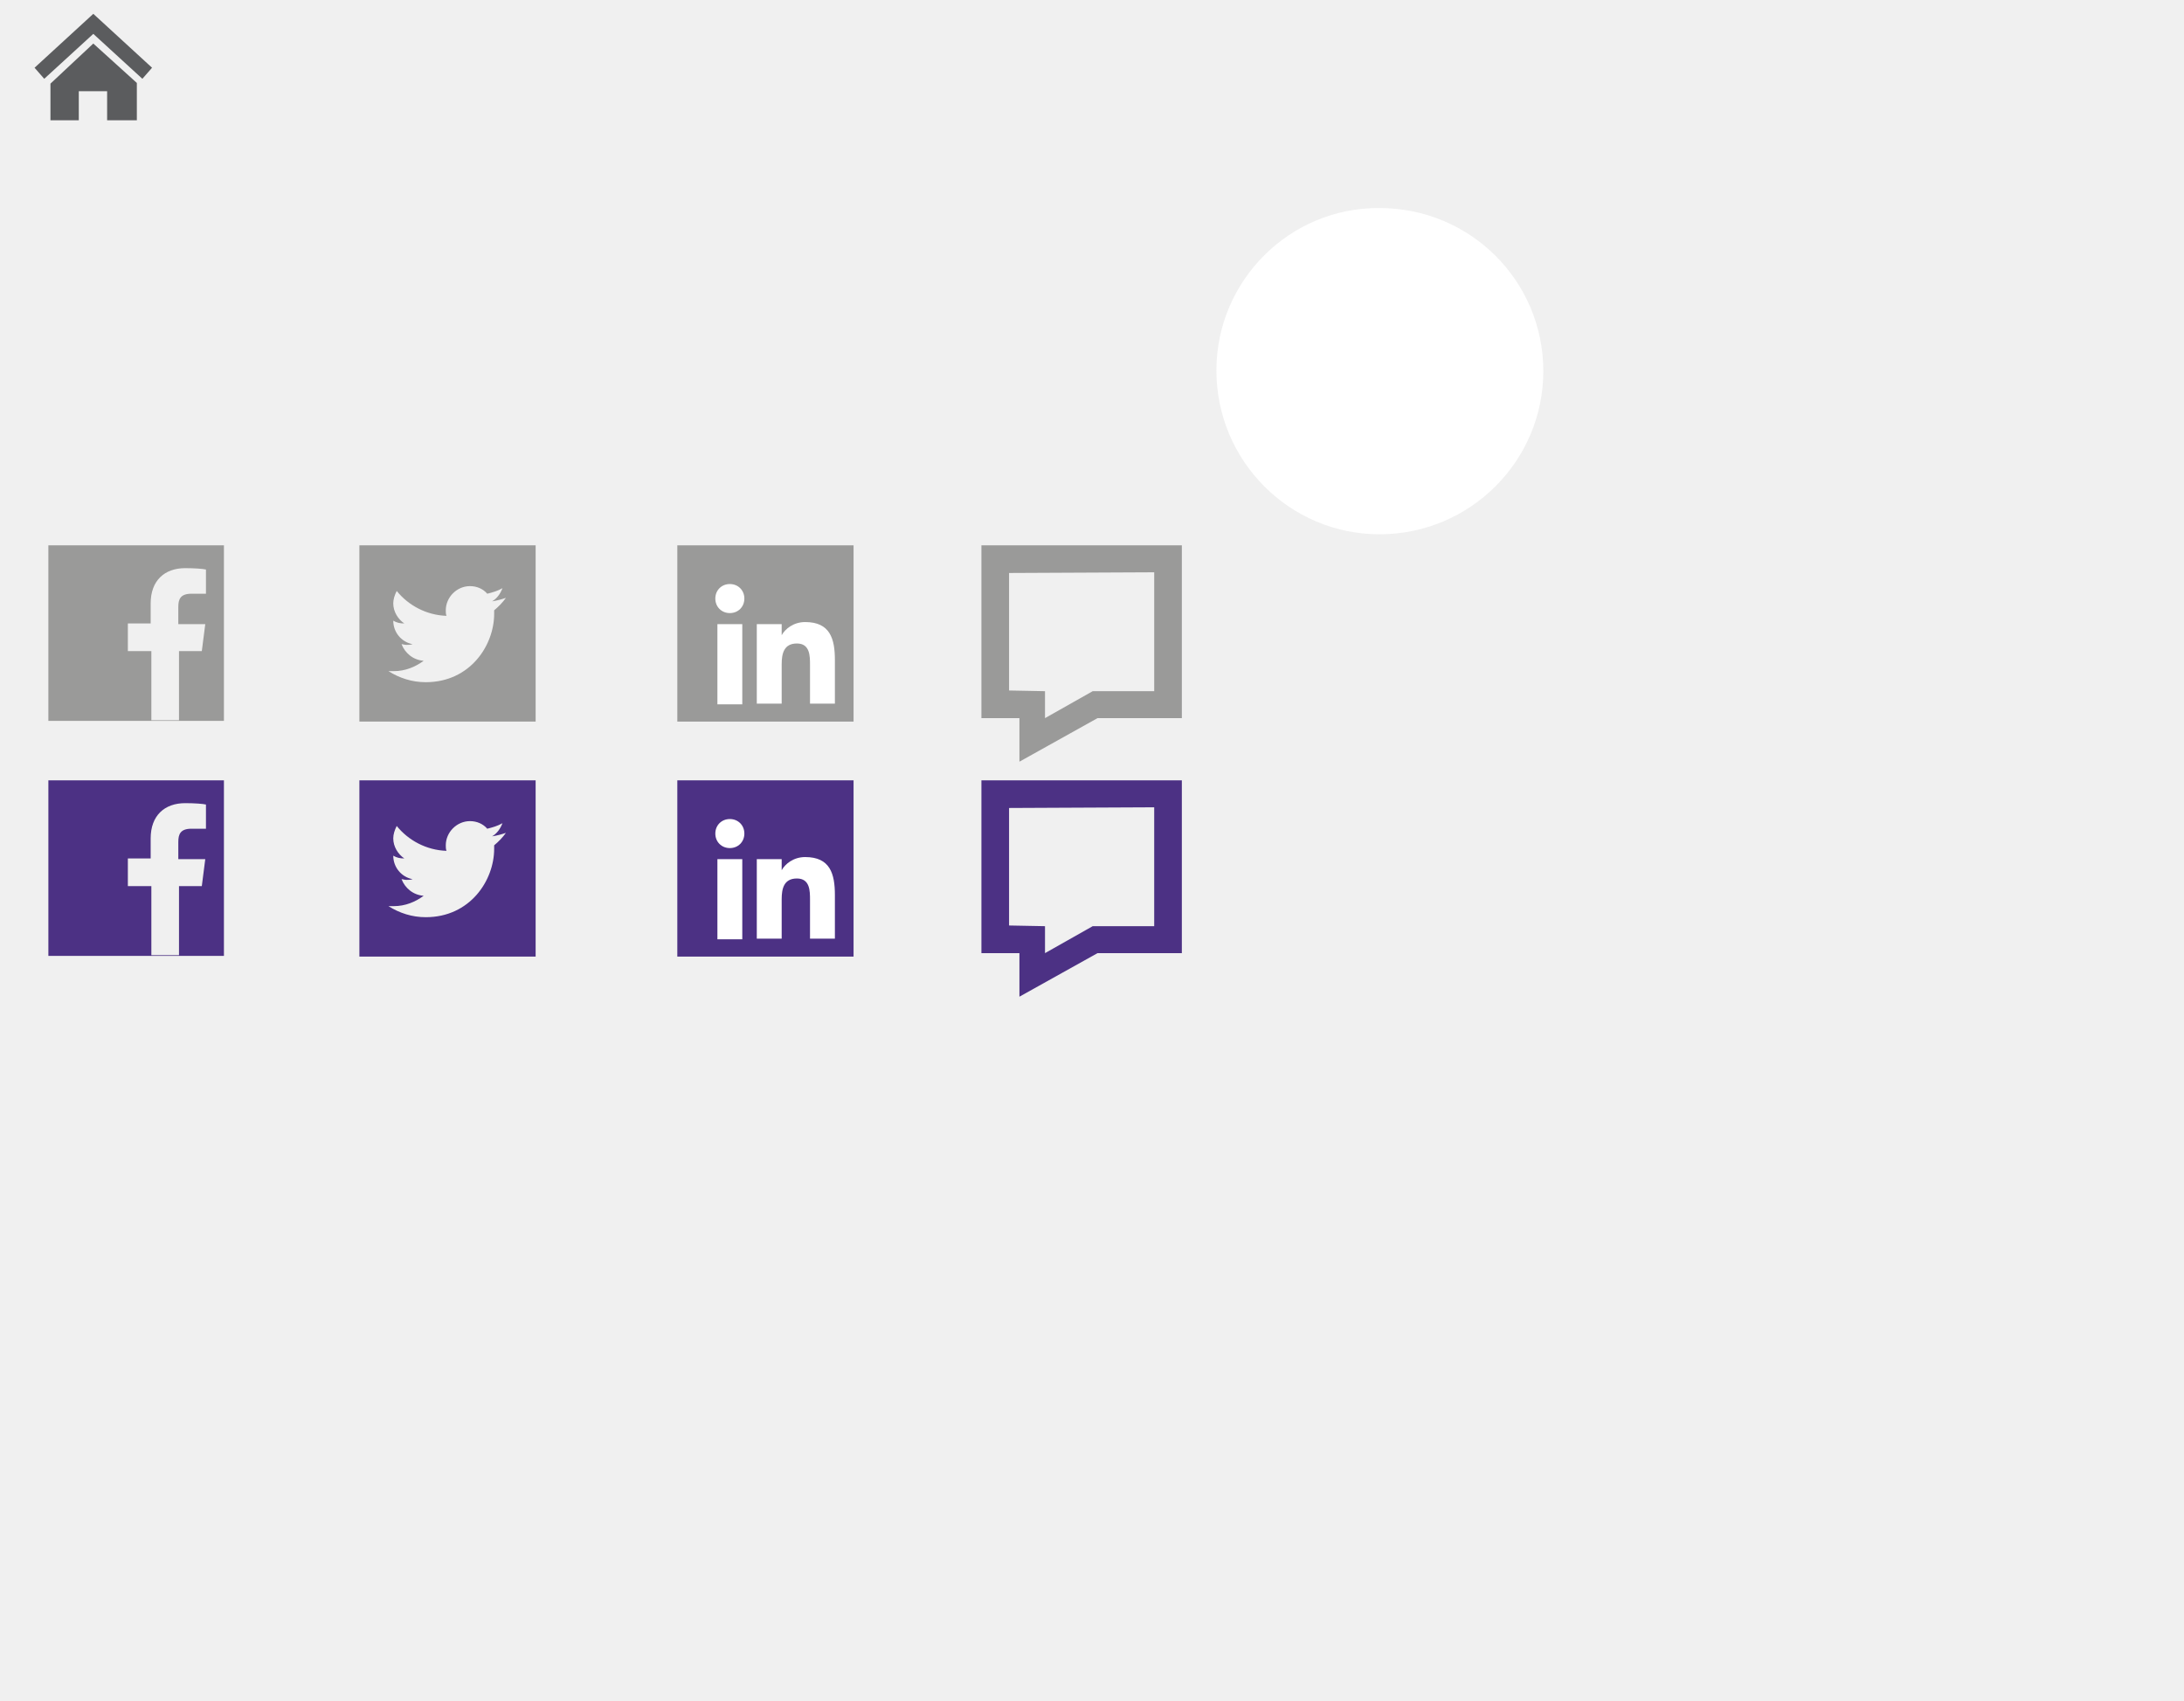
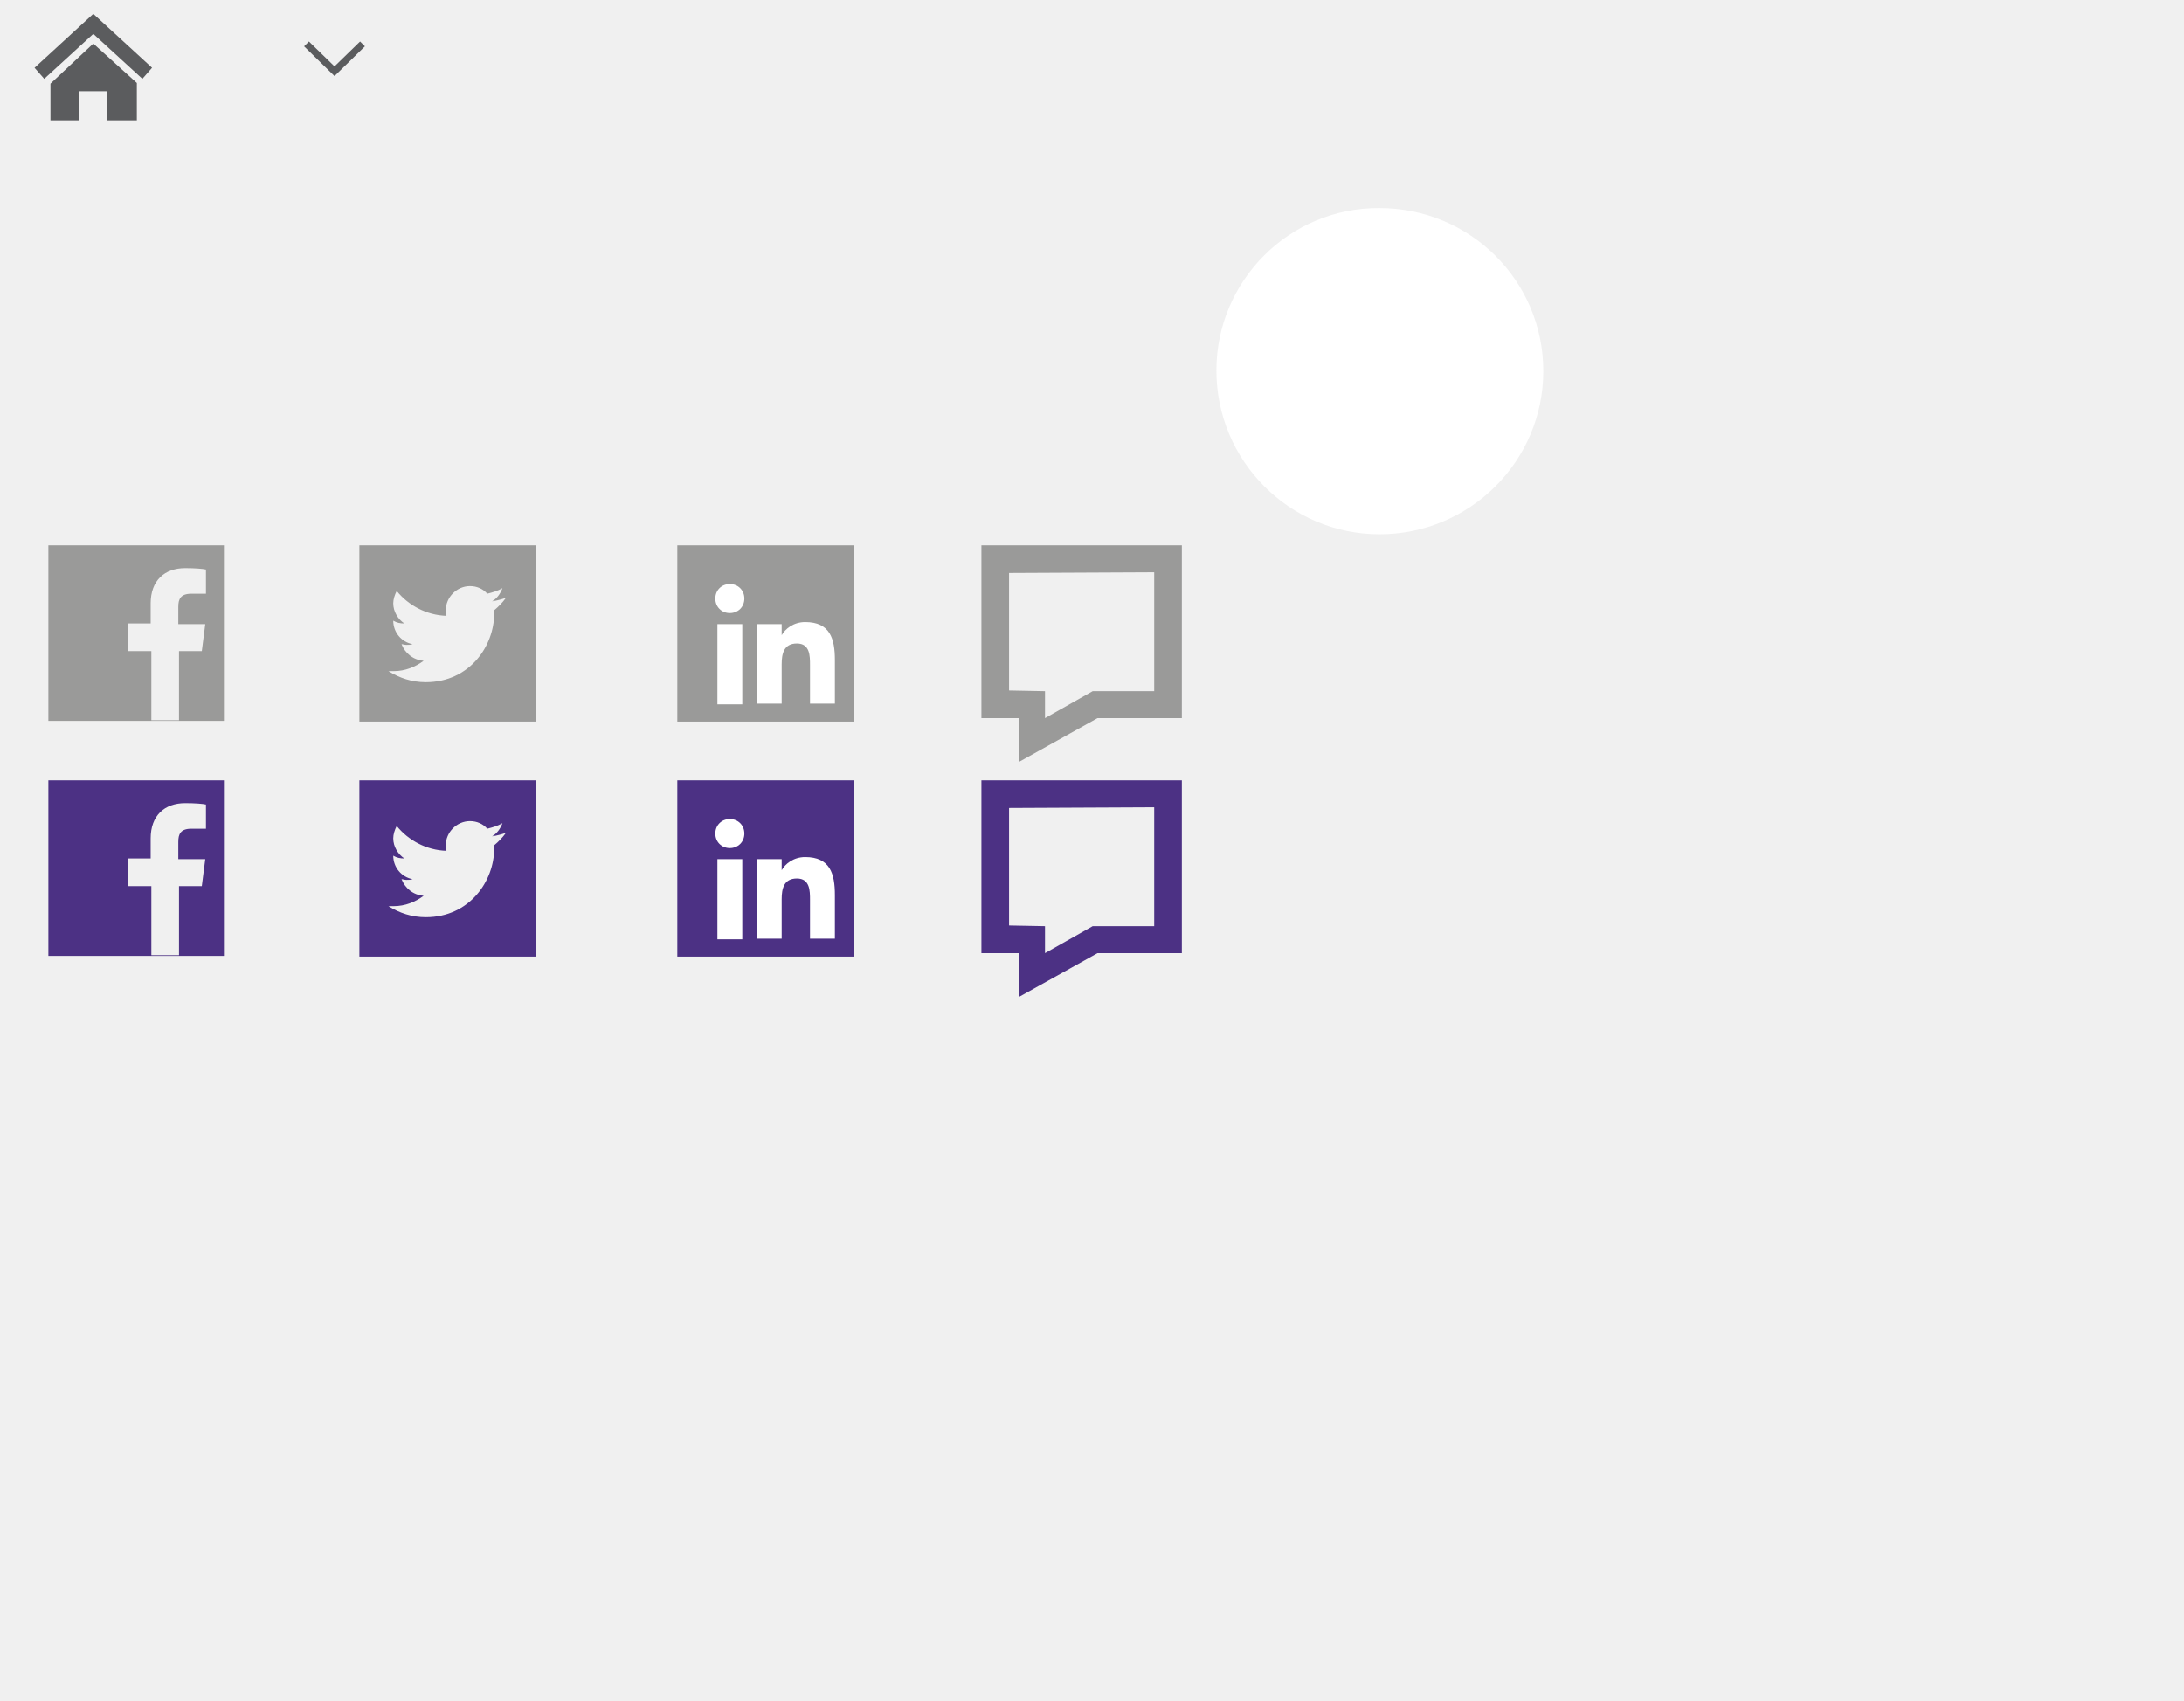
<svg xmlns="http://www.w3.org/2000/svg" version="1.1" x="0px" y="0px" viewBox="0 0 316 246" style="enable-background:new 0 0 316 246;" width="474px" height="369px" xml:space="preserve">
  <style type="text/css">
	.st0{fill:none;}
	.st1{fill:#4C3184;}
	.st2{fill:#FFFFFF;}
	.st3{fill:#9A9A99;}
	.st4{fill:#5B5C5E;}
+ 	.st-menu-arrow{fill:#5B5C5E;}
</style>
  <g id="Layer_14">
    <g id="columns-logo">
      <path class="st0" d="M276,229.4c3.4,6.4,9.7,10.6,18.3,10.6c9.6,0,16.8-4.7,16.8-13.9c0-8.5-5.1-12-12.7-15.4l-3.5-1.6    c-5.5-2.4-8-4-8-8c0-3.5,2.4-5.9,6.5-5.9c3.8,0,6.3,1.6,8.3,4.9l6-3.9c-3.2-5.3-8-7.9-14.5-7.9c-8.3,0-14.1,5.4-14.1,13.1    c0,7.9,5.1,11.7,12.5,15l3.5,1.6c4.5,2,8,3.6,8,8.4c0,4.1-3.6,6.6-8.9,6.6c-5.2,0-9.2-2.4-11.5-6.8L276,229.4z M273.9,240.1h0.6    V189h-7.5v33.1l-32.5-33.9H234v51.1h7.5v-33.1L273.9,240.1z M180.5,239.3h7.5v-32.7l17.2,20.5h0.4l17.3-20.5v32.7h7.5v-51.4h-0.4    l-24.4,28.4l-24.7-28.4h-0.4V239.3z M157.9,240c11,0,19.3-6.2,19.3-18.5V189h-8v32.2c0,8.1-4,11.7-11.3,11.7    c-7.4,0-11.4-3.6-11.4-11.7V189h-8v32.6C138.6,233.9,146.9,240,157.9,240 M107.9,239.3h30.3v-7h-22.4V189h-8V239.3z M79.6,232.8    c-10.5,0-17.9-8-17.9-18.7c0-10.7,7.4-18.7,17.9-18.7c10.5,0,17.9,8,17.9,18.7C97.4,224.8,90.1,232.8,79.6,232.8 M79.6,240    c14.5,0,26.2-11,26.2-25.9s-11.6-25.9-26.2-25.9s-26.2,11-26.2,25.9S65,240,79.6,240 M33.6,240c9.8,0,16.5-3.4,21.7-10.3l-6.2-4.2    c-3.8,4.9-8.6,7.3-15.2,7.3c-10.2,0-17.7-7.8-17.7-18.7c0-10.7,7.3-18.7,17.4-18.7c6.7,0,11,2.4,14.4,6.9l6.1-4.3    c-4.4-6.2-10.9-9.8-20.3-9.8c-14.5,0-25.9,11-25.9,25.9S19.1,240,33.6,240" />
    </g>
  </g>
  <g id="Layer_10">
    <path id="twitter_3_" class="st1" d="M52,138.4h25.5v-25.5H52V138.4L52,138.4z M58.1,127.2c0.2,0,0.4,0.1,0.7,0.1   c0.3,0,0.6,0,0.9-0.1c-1.6-0.3-2.8-1.7-2.8-3.4v0c0.5,0.3,1,0.4,1.6,0.4c-0.9-0.6-1.6-1.7-1.6-2.9c0-0.6,0.2-1.2,0.5-1.8   c1.7,2.1,4.3,3.5,7.2,3.6c-0.1-0.3-0.1-0.5-0.1-0.8c0-1.9,1.6-3.5,3.5-3.5c1,0,1.9,0.4,2.5,1.1c0.8-0.2,1.5-0.4,2.2-0.8   c-0.3,0.8-0.8,1.5-1.5,1.9c0.7-0.1,1.4-0.3,2-0.5c-0.5,0.7-1.1,1.3-1.7,1.8c0,0.2,0,0.3,0,0.5c0,4.6-3.5,9.9-9.9,9.9   c-2,0-3.8-0.6-5.4-1.6c0.3,0,0.6,0,0.8,0c1.6,0,3.1-0.6,4.3-1.5C59.8,129.5,58.6,128.5,58.1,127.2L58.1,127.2z" />
    <path id="fb_3_" class="st1" d="M7,138.3h25.4v-25.4H7V138.3z M18.4,124.2h3.4v-2.9c0-3.3,2-5.1,5-5.1c1.4,0,2.6,0.1,3,0.2v3.5   h-2.1c-1.6,0-1.9,0.8-1.9,1.9v2.5h3.9l-0.5,3.9h-3.3v10h-4v-10h-3.4V124.2L18.4,124.2z" />
    <g>
      <rect x="98" y="112.9" class="st1" width="25.5" height="25.5" />
      <path class="st2" d="M103.8,124.3h3.6v11.6h-3.6V124.3z M105.6,118.5c1.2,0,2.1,0.9,2.1,2.1c0,1.2-0.9,2.1-2.1,2.1    c-1.2,0-2.1-0.9-2.1-2.1C103.5,119.4,104.4,118.5,105.6,118.5" />
      <path class="st2" d="M109.7,124.3h3.4v1.6h0c0.5-0.9,1.7-1.9,3.4-1.9c3.6,0,4.3,2.4,4.3,5.5v6.3h-3.6v-5.6c0-1.3,0-3.1-1.9-3.1    c-1.9,0-2.2,1.5-2.2,3v5.7h-3.6V124.3L109.7,124.3z" />
    </g>
    <path class="st1" d="M145.9,116.9c0,0-0.1-0.1-0.1-0.1c0,0,0,0,0,0 M167,116.8V134h-8.9l-6.9,3.9l0-3.9l-5.2-0.1l0-17L167,116.8    M142,112.9L142,112.9L142,112.9v25h5.5l0,6.3l11.3-6.3H171v-25L142,112.9z" />
  </g>
  <g id="Layer_8">
    <path class="st3" d="M145.9,82.9c0,0-0.1-0.1-0.1-0.1c0,0,0,0,0,0 M167,82.8V100h-8.9l-6.9,3.9l0-3.9l-5.2-0.1l0-17L167,82.8    M142,78.9L142,78.9L142,78.9v25h5.5l0,6.3l11.3-6.3H171v-25L142,78.9z" />
    <g>
      <rect x="98" y="78.9" class="st3" width="25.5" height="25.5" />
      <path class="st2" d="M103.8,90.3h3.6v11.6h-3.6V90.3z M105.6,84.5c1.2,0,2.1,0.9,2.1,2.1c0,1.2-0.9,2.1-2.1,2.1    c-1.2,0-2.1-0.9-2.1-2.1C103.5,85.4,104.4,84.5,105.6,84.5" />
      <path class="st2" d="M109.7,90.3h3.4v1.6h0c0.5-0.9,1.7-1.9,3.4-1.9c3.6,0,4.3,2.4,4.3,5.5v6.3h-3.6v-5.6c0-1.3,0-3.1-1.9-3.1    c-1.9,0-2.2,1.5-2.2,3v5.7h-3.6V90.3L109.7,90.3z" />
    </g>
    <path id="twitter_1_" class="st3" d="M52,104.4h25.5V78.9H52V104.4L52,104.4z M58.1,93.2c0.2,0,0.4,0.1,0.7,0.1   c0.3,0,0.6,0,0.9-0.1c-1.6-0.3-2.8-1.7-2.8-3.4v0c0.5,0.3,1,0.4,1.6,0.4c-0.9-0.6-1.6-1.7-1.6-2.9c0-0.6,0.2-1.2,0.5-1.8   c1.7,2.1,4.3,3.5,7.2,3.6c-0.1-0.3-0.1-0.5-0.1-0.8c0-1.9,1.6-3.5,3.5-3.5c1,0,1.9,0.4,2.5,1.1c0.8-0.2,1.5-0.4,2.2-0.8   c-0.3,0.8-0.8,1.5-1.5,1.9c0.7-0.1,1.4-0.3,2-0.5c-0.5,0.7-1.1,1.3-1.7,1.8c0,0.2,0,0.3,0,0.5c0,4.6-3.5,9.9-9.9,9.9   c-2,0-3.8-0.6-5.4-1.6c0.3,0,0.6,0,0.8,0c1.6,0,3.1-0.6,4.3-1.5C59.8,95.5,58.6,94.5,58.1,93.2L58.1,93.2z" />
    <path id="fb_1_" class="st3" d="M7,104.3h25.4V78.9H7V104.3z M18.4,90.2h3.4v-2.9c0-3.3,2-5.1,5-5.1c1.4,0,2.6,0.1,3,0.2v3.5h-2.1   c-1.6,0-1.9,0.8-1.9,1.9v2.5h3.9l-0.5,3.9h-3.3v10h-4v-10h-3.4V90.2L18.4,90.2z" />
  </g>
  <g id="Layer_7">
    <g id="close-outline-circle-x">
      <path class="st0" d="M260.9,61.4h-1.8l-3.7-6.1l-3.8,6.1h-1.7l4.6-7.3l-4.3-6.6h1.8l3.5,5.5l3.5-5.5h1.7l-4.3,6.6L260.9,61.4z" />
      <circle class="st0" cx="255" cy="54" r="14" />
    </g>
  </g>
  <g id="Layer_6_1_">
    <g id="close-white-circle-x">
      <path class="st2" d="M199.6,77.3c13.1,0,23.7-10.6,23.7-23.6c0-13.1-10.6-23.6-23.7-23.6C186.6,30,176,40.6,176,53.6    C176,66.7,186.6,77.3,199.6,77.3" />
      <polygon class="st0" points="201.5,53.9 208.8,42.7 205.9,42.7 200,52 194.2,42.7 191.1,42.7 198.4,54 190.6,66.3 193.5,66.3     200,55.9 206.3,66.3 209.4,66.3   " />
    </g>
  </g>
  <g id="Layer_5_1_">
    <g id="search">
      <path class="st0" d="M124.8,52.6c0,3.3,2.7,6.1,6.1,6.1c3.3,0,6.1-2.7,6.1-6.1c0-3.3-2.7-6.1-6.1-6.1    C127.5,46.5,124.8,49.2,124.8,52.6L124.8,52.6z M123,52.6c0-4.3,3.5-7.8,7.8-7.8c4.3,0,7.8,3.5,7.8,7.8c0,4.3-3.5,7.8-7.8,7.8    C126.5,60.4,123,56.9,123,52.6" />
      <rect x="108" y="32" class="st0" width="43.7" height="43.7" />
      <rect x="118.9" y="59.5" transform="matrix(0.7076 -0.7066 0.7066 0.7076 -6.7789 104.4962)" class="st0" width="7.9" height="2" />
      <circle class="st0" cx="129.9" cy="53.9" r="20.8" />
      <rect x="108" y="32" class="st0" width="43.7" height="43.7" />
    </g>
  </g>
  <g id="Layer_4_1_">
    <g id="prev-next-arrow">
      <rect x="65.9" y="44.4" transform="matrix(0.707 -0.7072 0.7072 0.707 -16.0353 62.7715)" class="st0" width="3.6" height="12.6" />
      <rect x="61.5" y="55.3" transform="matrix(0.707 -0.7072 0.7072 0.707 -20.5345 64.6836)" class="st0" width="12.6" height="3.6" />
    </g>
  </g>
  <g id="Layer_3_1_">
    <g id="prev-next-circle">
      <path class="st0" d="M10.6,64.6c-6.1-6.1-6.1-16,0-22c6.1-6.1,16-6.1,22,0c6.1,6.1,6.1,16,0,22C26.5,70.7,16.6,70.7,10.6,64.6    L10.6,64.6z M30.6,44.6c-5-5-13.1-5-18,0c-5,5-5,13.1,0,18c5,5,13.1,5,18,0C35.6,57.6,35.6,49.5,30.6,44.6L30.6,44.6z" />
      <g>
        <rect x="21.5" y="46.2" transform="matrix(0.707 -0.7072 0.7072 0.707 -29.4392 31.1944)" class="st0" width="2.8" height="9.9" />
        <rect x="18" y="54.7" transform="matrix(0.7067 -0.7075 0.7075 0.7067 -33.0102 32.6857)" class="st0" width="9.9" height="2.8" />
      </g>
    </g>
  </g>
  <g id="Layer_2_1_">
    <g id="menu-arrow">
-       <polygon class="st0" points="52.8,6.7 52.1,6 48.4,9.6 44.7,6 44,6.7 48.4,11 48.4,11 48.4,11   " />
+       <polygon class="st-menu-arrow" points="52.8,6.7 52.1,6 48.4,9.6 44.7,6 44,6.7 48.4,11 48.4,11 48.4,11   " />
    </g>
  </g>
  <g id="Layer_1">
    <g id="home">
      <polygon class="st4" points="11.4,17.4 11.4,13.2 15.5,13.2 15.5,17.4 19.8,17.4 19.8,12 13.5,6.3 7.3,12.1 7.3,17.4   " />
      <polygon class="st4" points="20.6,11.4 13.5,4.9 6.4,11.4 5,9.8 13.5,2 22,9.8   " />
    </g>
  </g>
</svg>
